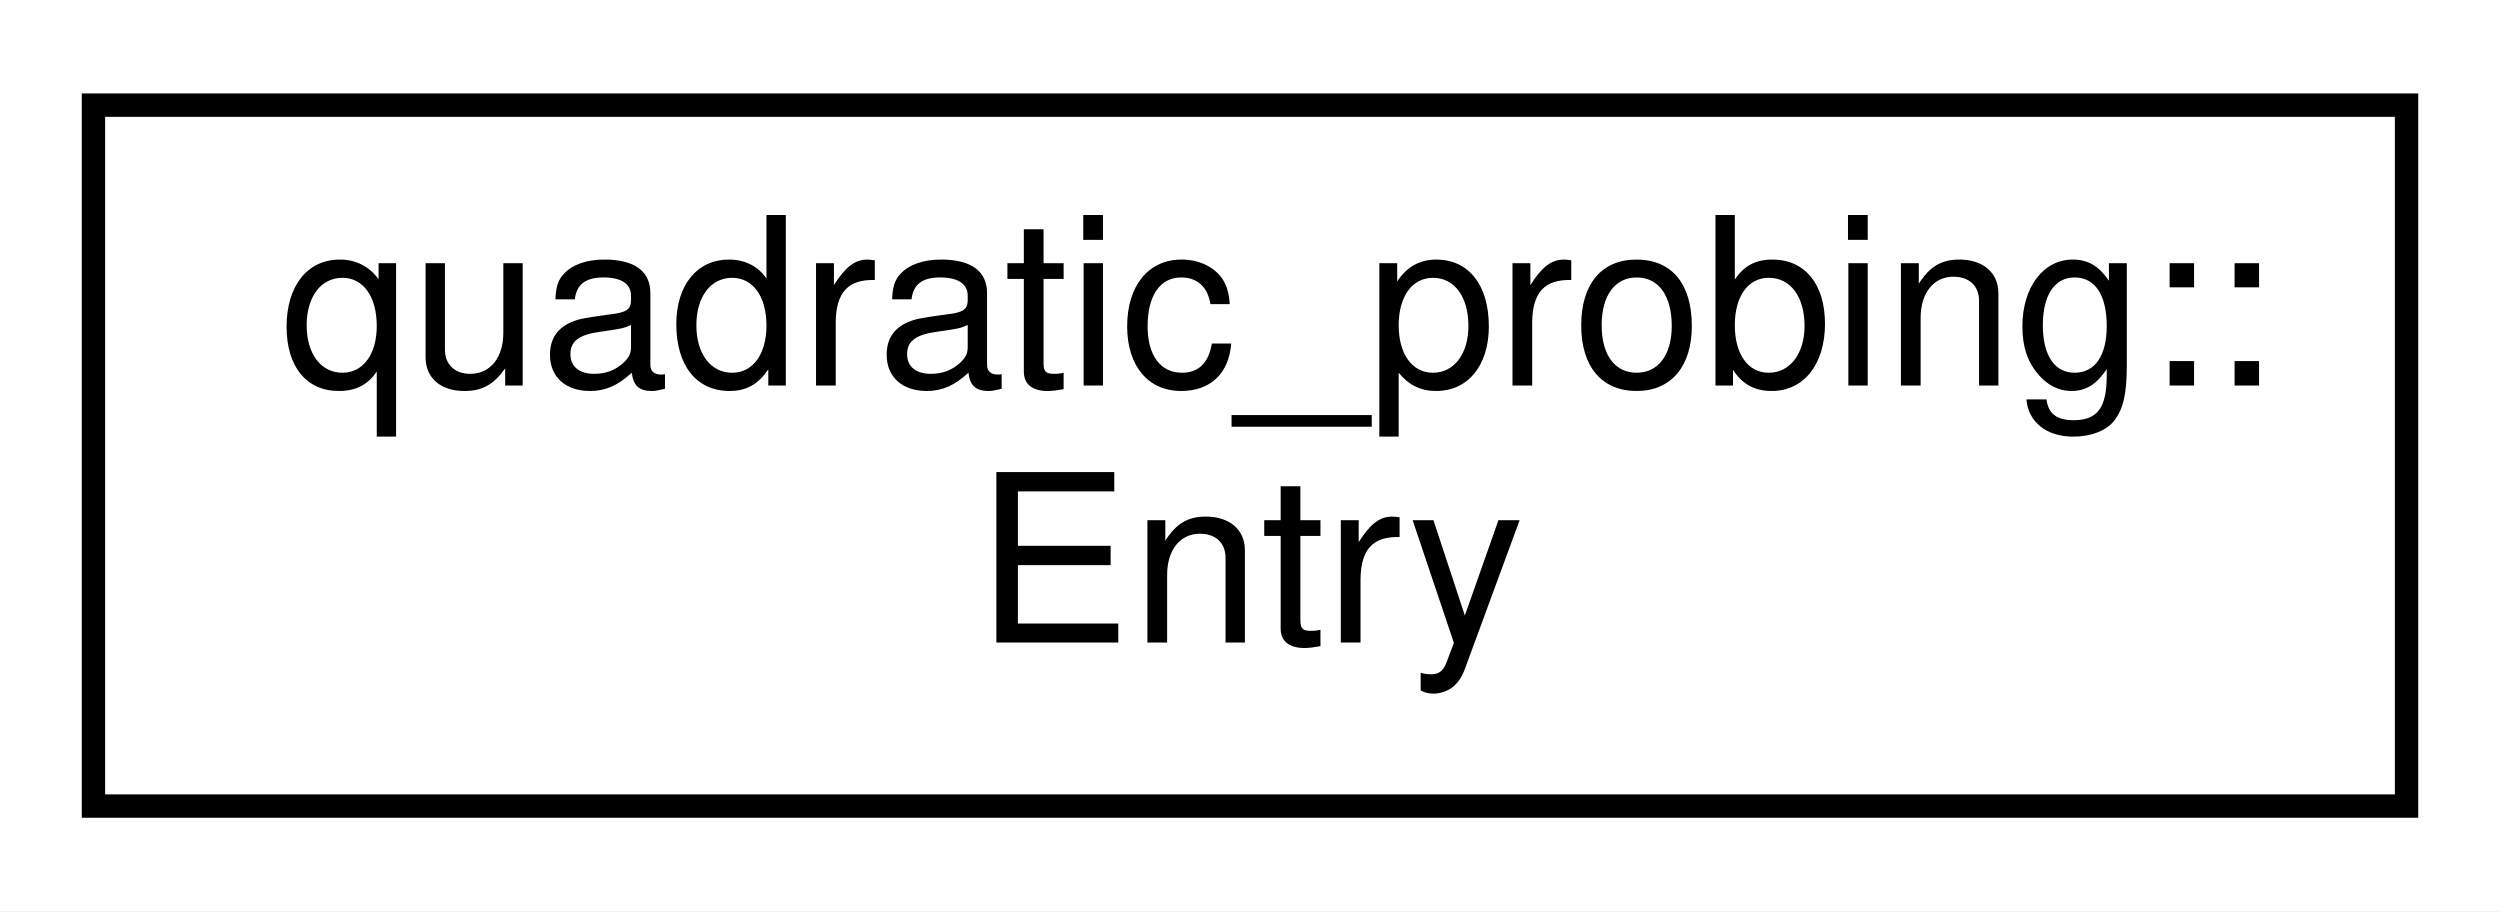
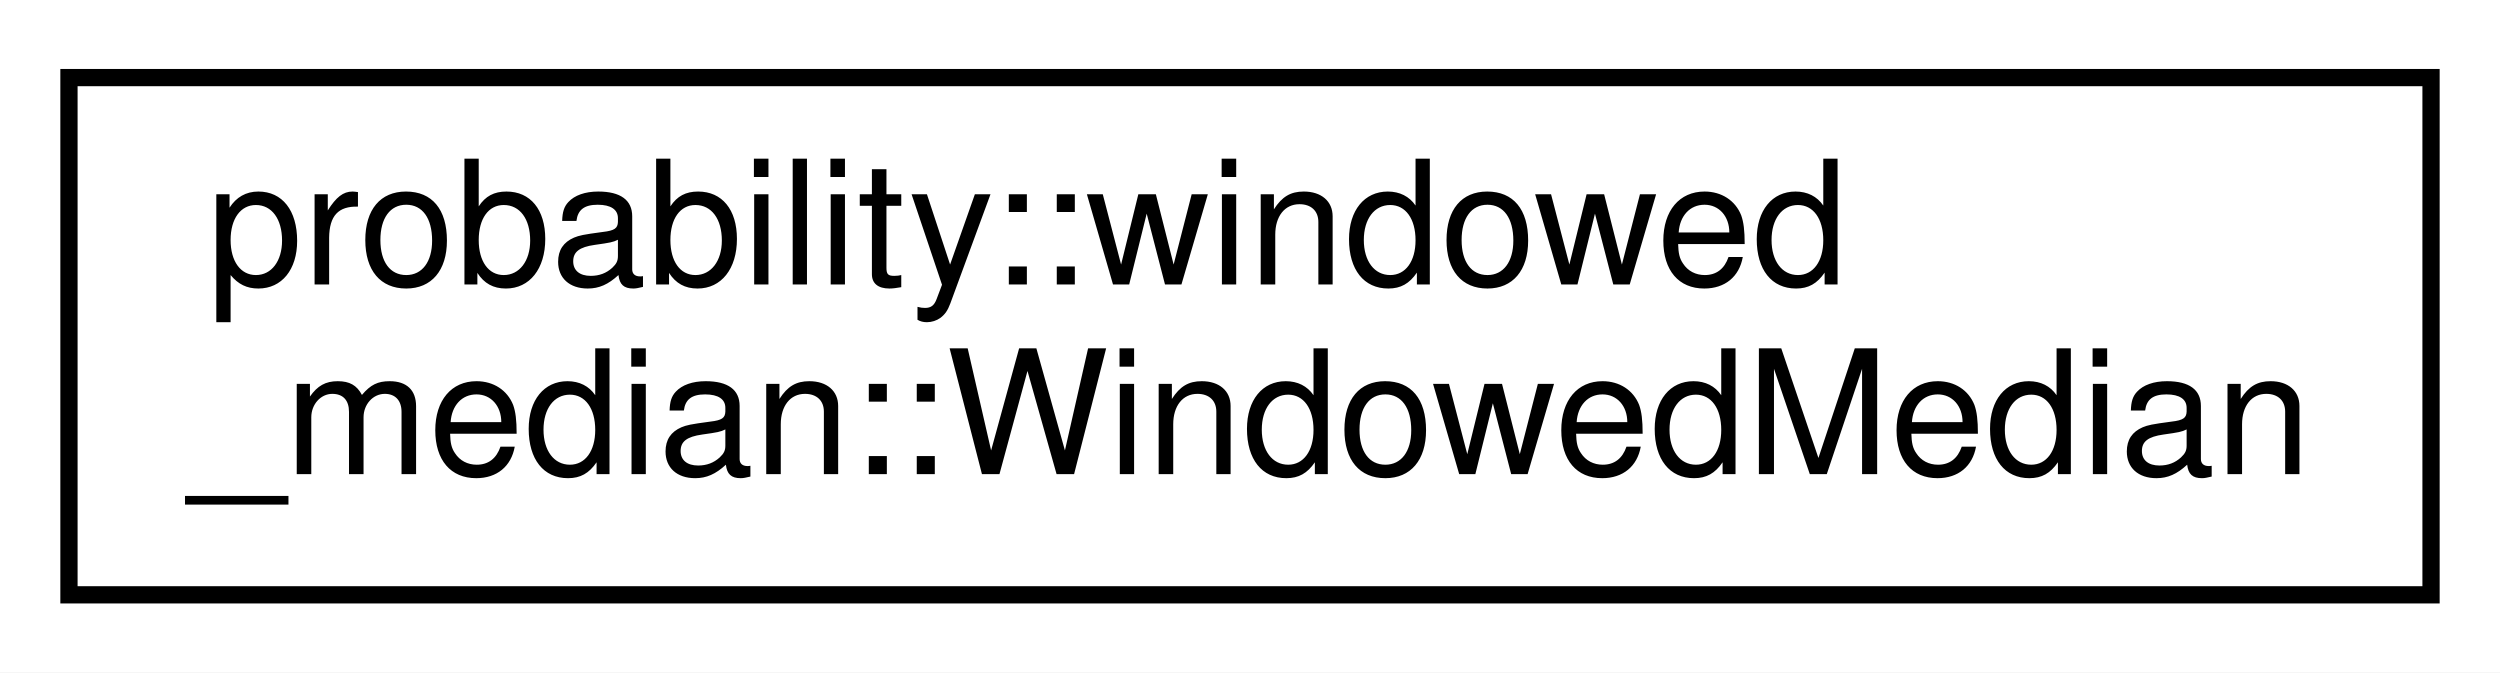
- <svg xmlns="http://www.w3.org/2000/svg" xmlns:xlink="http://www.w3.org/1999/xlink" width="107pt" height="39pt" viewBox="0.00 0.00 107.00 39.00">
+ <svg xmlns="http://www.w3.org/2000/svg" xmlns:xlink="http://www.w3.org/1999/xlink" width="145pt" height="39pt" viewBox="0.00 0.00 145.00 39.00">
  <g id="graph0" class="graph" transform="scale(1 1) rotate(0) translate(4 35)">
-     <polygon fill="white" stroke="transparent" points="-4,4 -4,-35 103,-35 103,4 -4,4" />
+     <polygon fill="white" stroke="transparent" points="-4,4 -4,-35 141,-35 141,4 -4,4" />
    <g id="node1" class="node">
      <g id="a_node1">
-         <a xlink:href="da/dd1/structquadratic__probing_1_1_entry.html" target="_top" xlink:title=" ">
-           <polygon fill="white" stroke="black" points="0,-0.5 0,-30.5 99,-30.5 99,-0.5 0,-0.5" />
-           <text text-anchor="start" x="8" y="-18.5" font-family="Helvetica,sans-Serif" font-size="10.00">quadratic_probing::</text>
-           <text text-anchor="middle" x="49.5" y="-7.5" font-family="Helvetica,sans-Serif" font-size="10.00">Entry</text>
+         <a xlink:href="df/d34/classprobability_1_1windowed__median_1_1_windowed_median.html" target="_top" xlink:title="A class to calculate the median of a leading sliding window at the back of a stream of integer values...">
+           <polygon fill="white" stroke="black" points="0,-0.5 0,-30.5 137,-30.5 137,-0.5 0,-0.5" />
+           <text text-anchor="start" x="8" y="-18.5" font-family="Helvetica,sans-Serif" font-size="10.00">probability::windowed</text>
+           <text text-anchor="middle" x="68.5" y="-7.5" font-family="Helvetica,sans-Serif" font-size="10.00">_median::WindowedMedian</text>
        </a>
      </g>
    </g>
  </g>
</svg>
